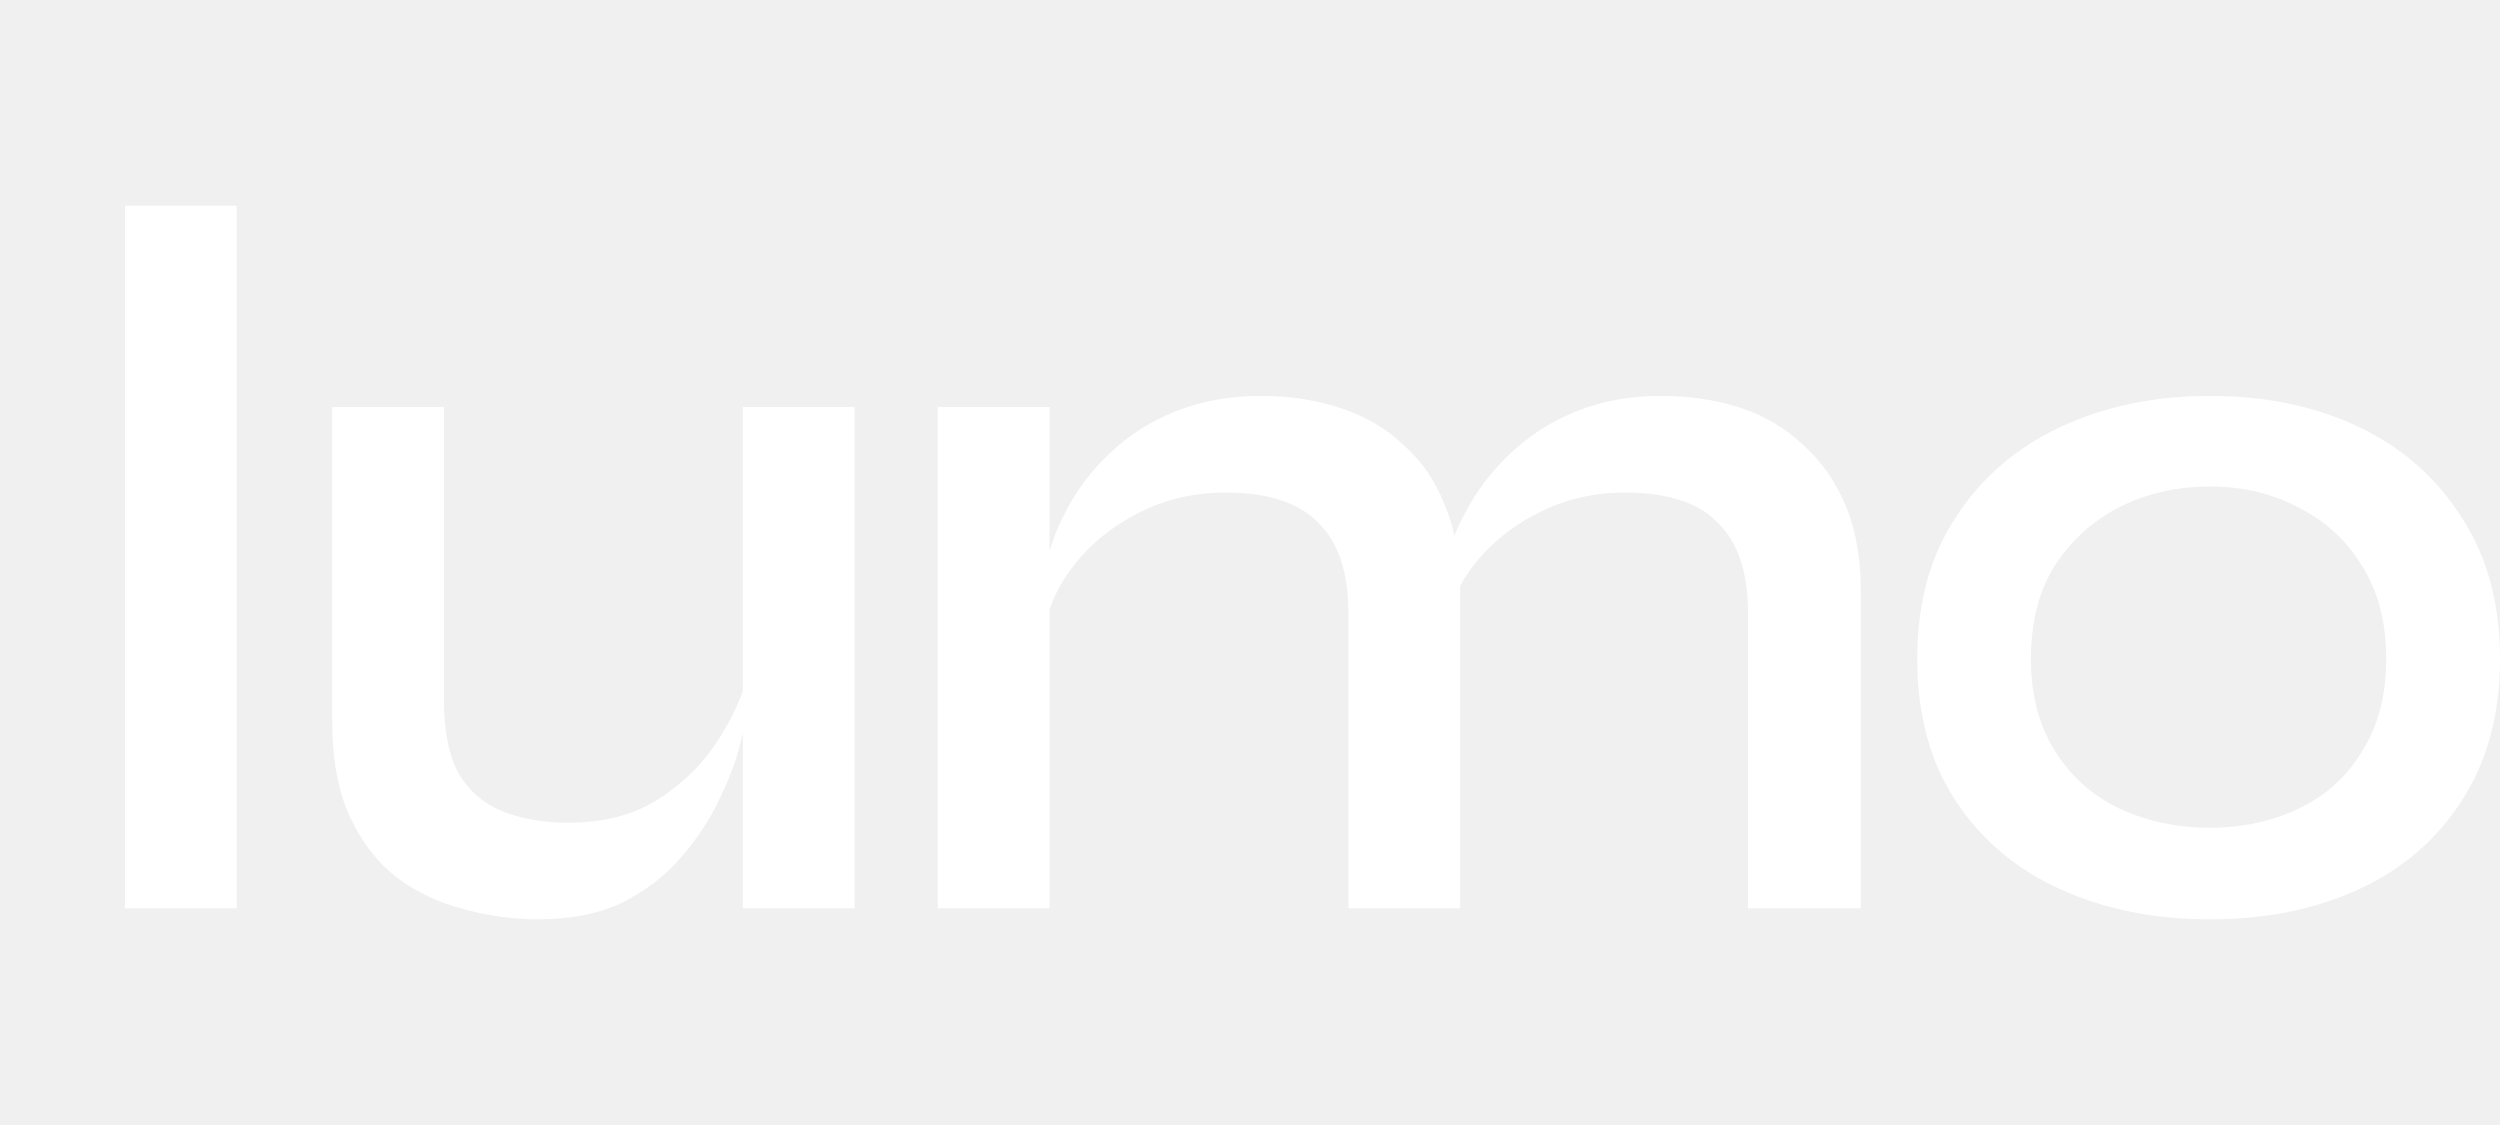
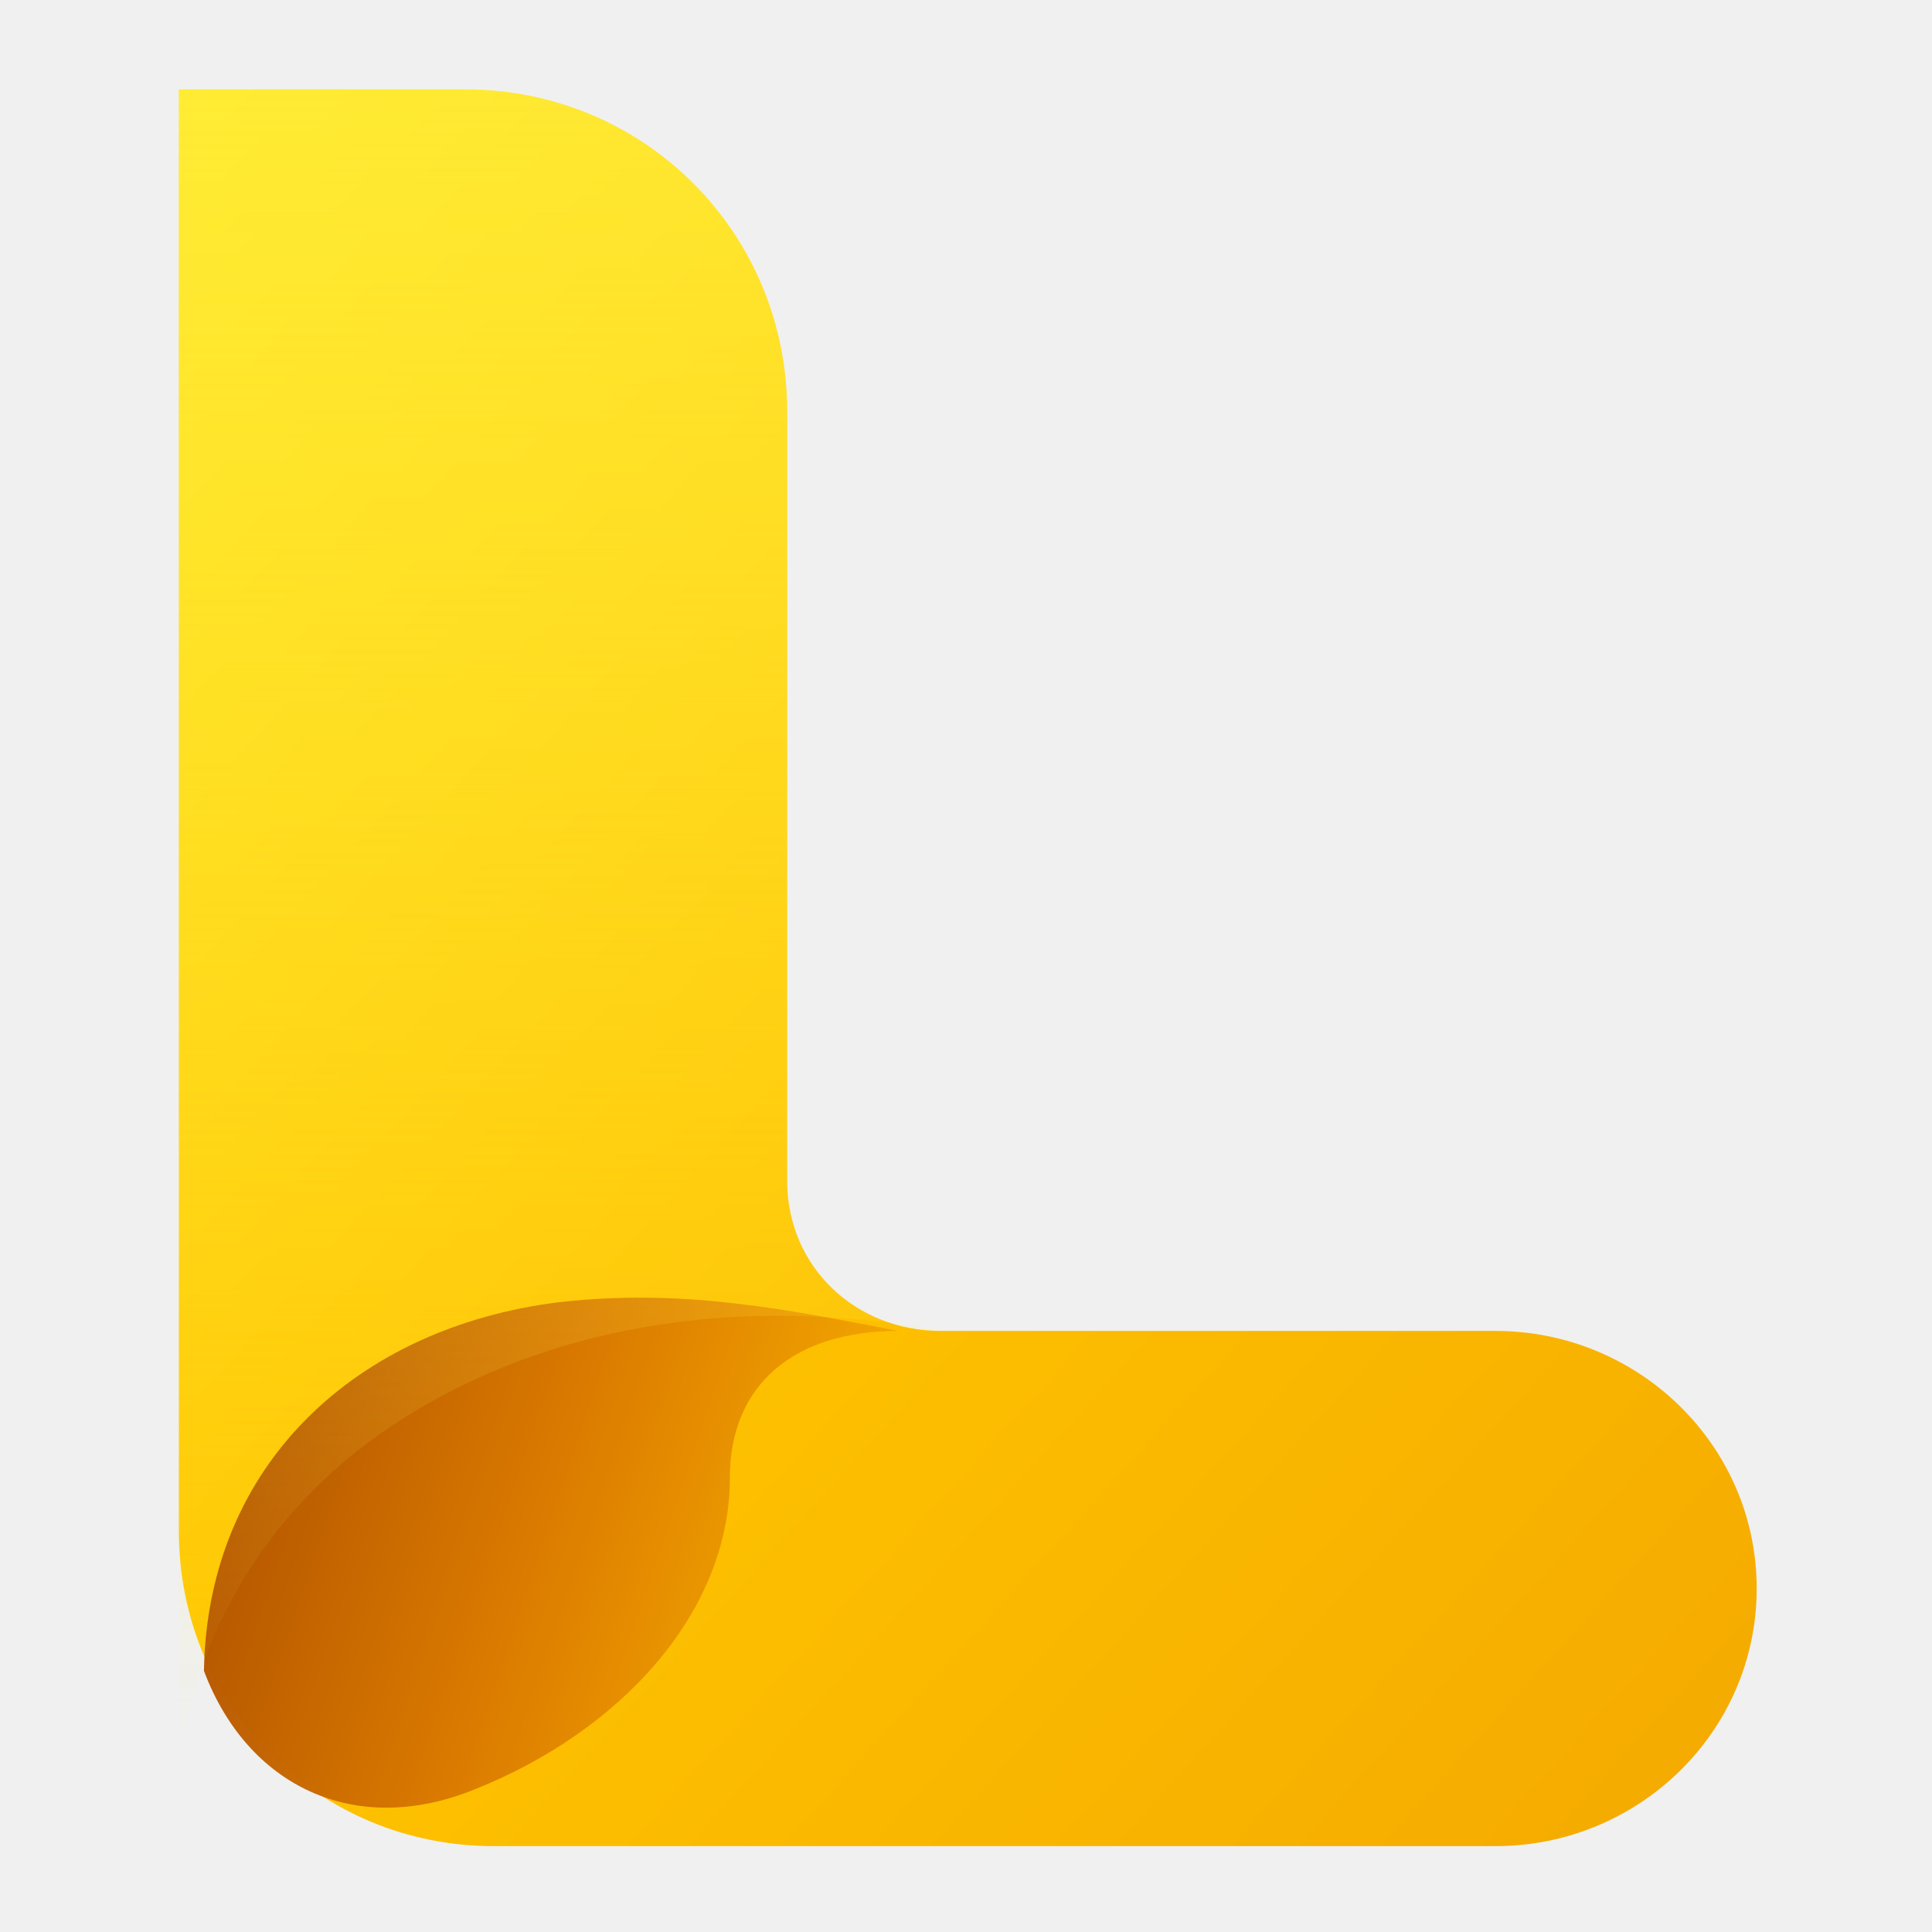
- <svg xmlns="http://www.w3.org/2000/svg" width="80" height="36" viewBox="0 0 80 36" fill="none">
-   <path d="M70.724 29.419C68.941 29.419 67.342 29.096 65.924 28.452C64.507 27.808 63.391 26.863 62.575 25.618C61.759 24.372 61.351 22.858 61.351 21.076C61.351 19.315 61.759 17.812 62.575 16.567C63.391 15.3 64.507 14.334 65.924 13.668C67.342 13.002 68.941 12.669 70.724 12.669C72.506 12.669 74.095 13.002 75.491 13.668C76.886 14.334 77.982 15.3 78.776 16.567C79.592 17.812 80 19.315 80 21.076C80 22.858 79.592 24.372 78.776 25.618C77.982 26.863 76.886 27.808 75.491 28.452C74.095 29.096 72.506 29.419 70.724 29.419ZM70.724 26.488C71.754 26.488 72.699 26.284 73.558 25.875C74.417 25.468 75.094 24.855 75.587 24.04C76.103 23.224 76.36 22.236 76.36 21.076C76.36 19.917 76.103 18.929 75.587 18.113C75.094 17.297 74.417 16.674 73.558 16.245C72.721 15.794 71.776 15.568 70.724 15.568C69.671 15.568 68.716 15.783 67.857 16.212C66.998 16.642 66.3 17.265 65.763 18.081C65.248 18.897 64.99 19.895 64.99 21.076C64.99 22.236 65.248 23.224 65.763 24.04C66.279 24.855 66.966 25.468 67.825 25.875C68.705 26.284 69.671 26.488 70.724 26.488Z" fill="white" />
-   <path d="M30.008 13.024H33.584V29.064H30.008V13.024ZM40.348 12.669C41.271 12.669 42.119 12.798 42.892 13.056C43.687 13.314 44.363 13.711 44.922 14.248C45.501 14.763 45.941 15.407 46.242 16.18C46.564 16.953 46.725 17.866 46.725 18.918V29.064H43.15V19.627C43.15 18.317 42.828 17.351 42.184 16.728C41.561 16.084 40.573 15.762 39.22 15.762C38.19 15.762 37.245 15.987 36.386 16.438C35.548 16.867 34.861 17.436 34.324 18.145C33.788 18.832 33.476 19.595 33.39 20.432L33.358 18.693C33.465 17.898 33.702 17.147 34.067 16.438C34.432 15.708 34.915 15.064 35.516 14.505C36.117 13.926 36.826 13.475 37.642 13.153C38.458 12.831 39.36 12.669 40.348 12.669ZM53.135 12.669C54.08 12.669 54.939 12.798 55.712 13.056C56.485 13.314 57.151 13.711 57.709 14.248C58.289 14.763 58.739 15.407 59.062 16.18C59.384 16.953 59.545 17.866 59.545 18.918V29.064H55.937V19.627C55.937 18.317 55.615 17.351 54.971 16.728C54.348 16.084 53.361 15.762 52.008 15.762C50.977 15.762 50.032 15.987 49.173 16.438C48.336 16.867 47.649 17.436 47.112 18.145C46.596 18.832 46.296 19.595 46.21 20.432L46.145 18.628C46.253 17.855 46.5 17.114 46.886 16.406C47.273 15.676 47.767 15.031 48.368 14.473C48.969 13.915 49.667 13.475 50.462 13.153C51.278 12.831 52.169 12.669 53.135 12.669Z" fill="white" />
-   <path d="M27.348 29.064H23.772V13.023H27.348V29.064ZM23.965 21.43L23.998 22.461C23.955 22.74 23.858 23.159 23.708 23.717C23.579 24.275 23.354 24.887 23.031 25.553C22.731 26.197 22.323 26.82 21.808 27.421C21.314 28.001 20.691 28.484 19.939 28.871C19.188 29.236 18.275 29.418 17.201 29.418C16.428 29.418 15.645 29.311 14.85 29.096C14.077 28.903 13.368 28.57 12.724 28.098C12.101 27.625 11.597 26.981 11.21 26.165C10.824 25.349 10.631 24.318 10.631 23.073V13.023H14.206V22.396C14.206 23.406 14.367 24.2 14.689 24.78C15.033 25.338 15.505 25.736 16.106 25.972C16.708 26.208 17.405 26.326 18.2 26.326C19.338 26.326 20.304 26.068 21.099 25.553C21.893 25.038 22.527 24.404 22.999 23.653C23.493 22.88 23.815 22.139 23.965 21.43Z" fill="white" />
-   <path d="M4 6.582H7.575V29.064H4V6.582Z" fill="white" />
+ <svg xmlns="http://www.w3.org/2000/svg" viewBox="328 344 540 540" role="img" aria-labelledby="title desc">
+   <defs>
+     <linearGradient id="gold" x1="0" y1="0" x2="1" y2="1">
+       <stop offset="0" stop-color="#FFE31A" />
+       <stop offset=".48" stop-color="#FFC400" />
+       <stop offset="1" stop-color="#F4A900" />
+     </linearGradient>
+     <linearGradient id="fold" x1="0" y1="0" x2="1" y2=".25">
+       <stop offset="0" stop-color="#A94A00" />
+       <stop offset=".55" stop-color="#D97800" />
+       <stop offset="1" stop-color="#F5A900" />
+     </linearGradient>
+     <linearGradient id="highlight" x1="0" y1="0" x2="0" y2="1">
+       <stop offset="0" stop-color="#FFF34A" stop-opacity=".55" />
+       <stop offset="1" stop-color="#FFF34A" stop-opacity="0" />
+     </linearGradient>
+   </defs>
+   <path fill="url(#gold)" d="     M 378 369     H 458     C 508 369 548 409 548 459     V 674     C 548 698 567 716 591 716     H 746     C 786 716 819 748 819 788     C 819 828 786 860 746 860     H 466     C 417 860 378 821 378 772     Z" />
+   <path fill="url(#fold)" d="     M 385 811     C 386 753 428 715 484 708     C 519 704 548 710 579 716     C 550 716 532 731 532 757     C 532 795 501 828 461 844     C 427 858 397 843 385 811 Z" opacity=".98" />
+   <path fill="url(#highlight)" d="     M 378 369 H 458     C 508 369 548 409 548 459     V 674     C 548 698 567 716 591 716     C 526 704 467 718 426 751     C 397 775 383 805 378 835 Z" />
</svg>
